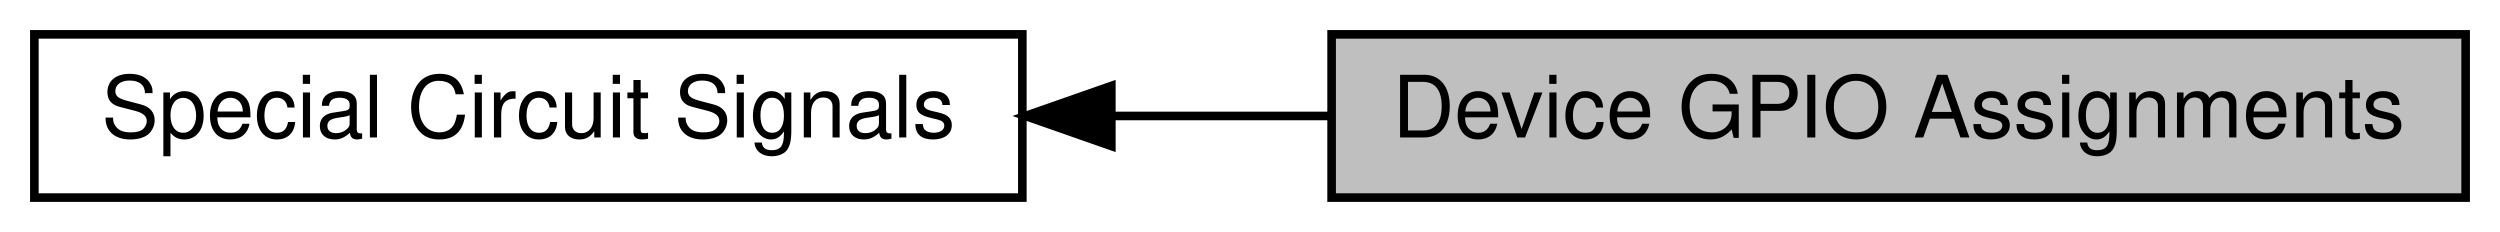
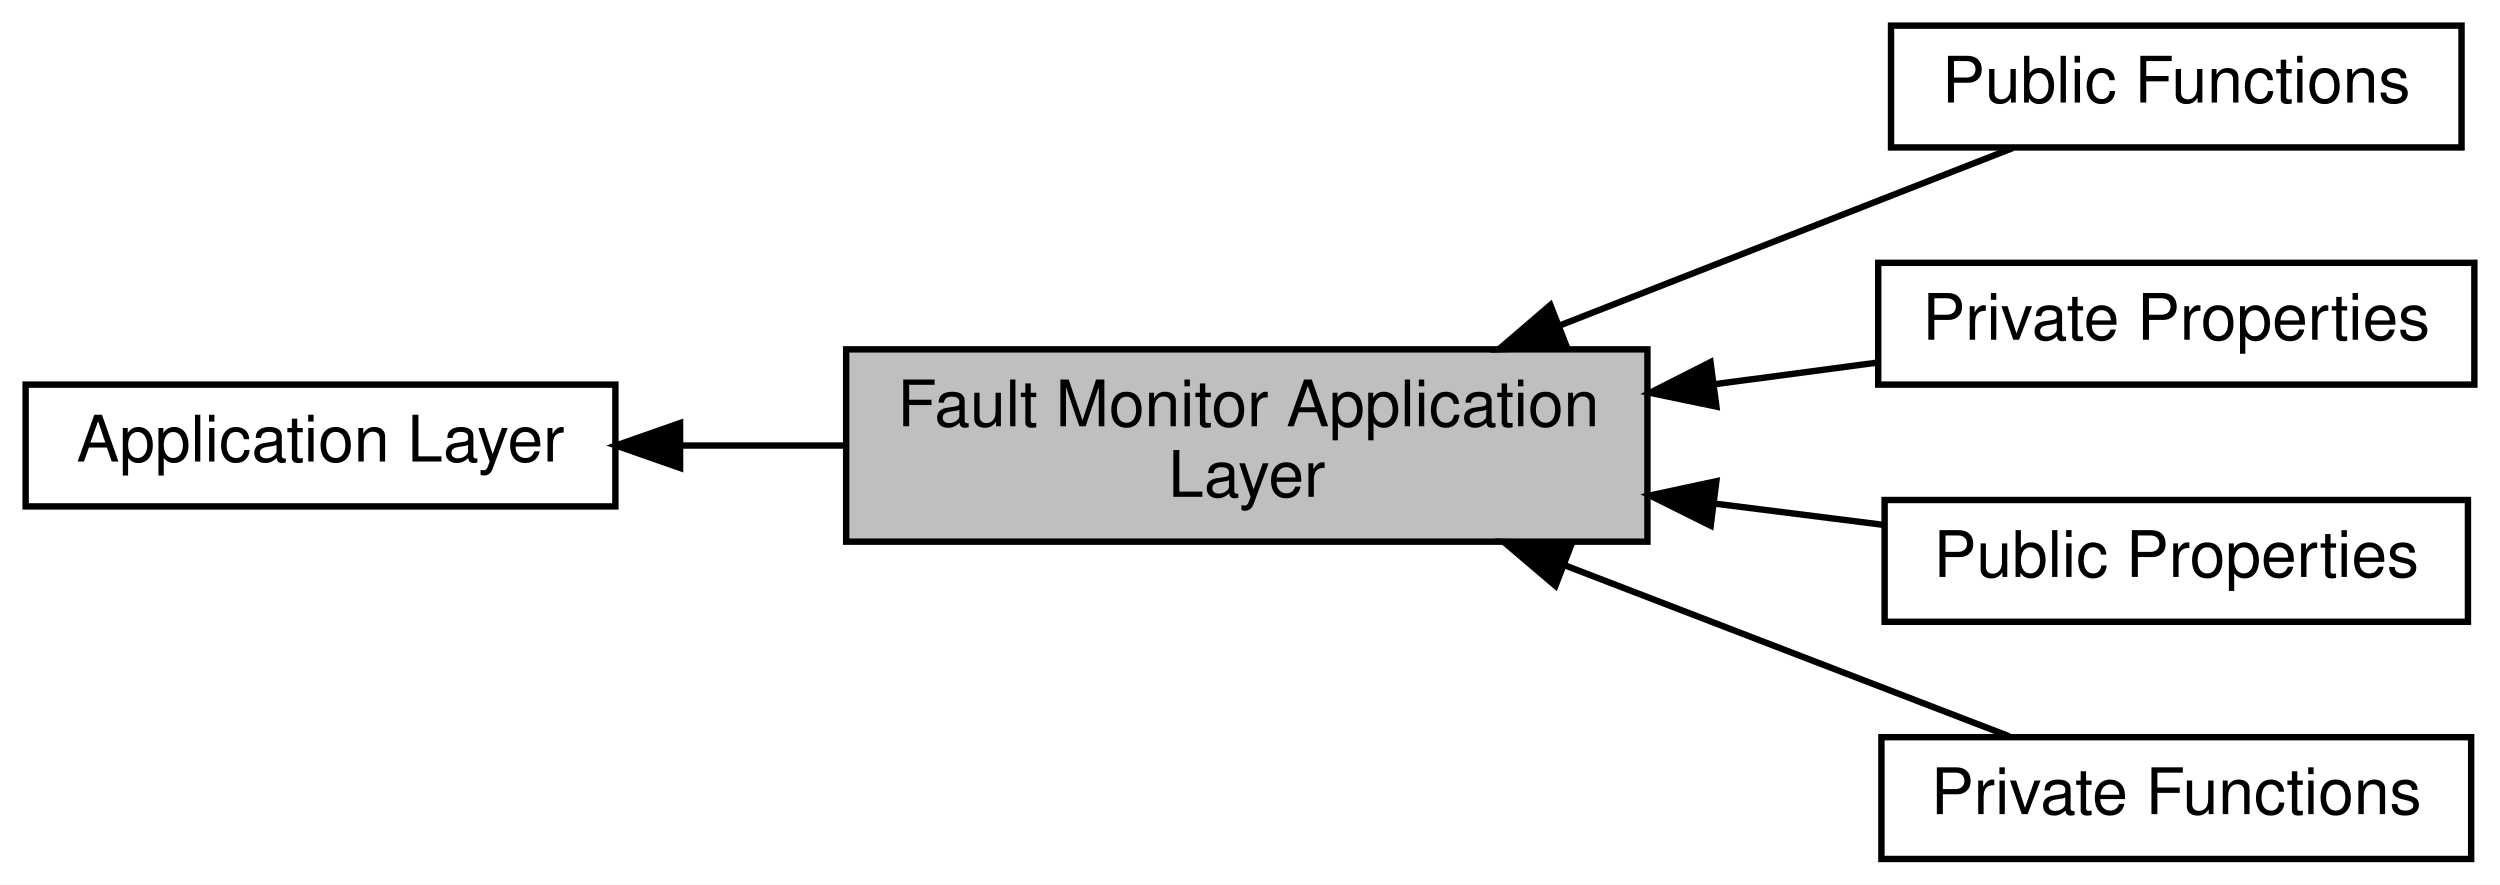
- <svg xmlns="http://www.w3.org/2000/svg" xmlns:xlink="http://www.w3.org/1999/xlink" width="291pt" height="27pt" viewBox="0.00 0.00 291.00 27.00">
-   <g id="graph0" class="graph" transform="scale(1 1) rotate(0) translate(4 23)">
-     <polygon fill="white" stroke="transparent" points="-4,4 -4,-23 287,-23 287,4 -4,4" />
+ <svg xmlns="http://www.w3.org/2000/svg" xmlns:xlink="http://www.w3.org/1999/xlink" width="390pt" height="138pt" viewBox="0.00 0.00 390.00 138.00">
+   <g id="graph0" class="graph" transform="scale(1 1) rotate(0) translate(4 134)">
+     <polygon fill="white" stroke="transparent" points="-4,4 -4,-134 386,-134 386,4 -4,4" />
    <g id="node1" class="node">
      <g id="a_node1">
-         <a xlink:href="a00420.html" target="_top" xlink:title=" ">
-           <polygon fill="white" stroke="black" points="115,-19 0,-19 0,0 115,0 115,-19" />
-           <text text-anchor="middle" x="57.5" y="-7" font-family="Helvetica,sans-Serif" font-size="10.00">Special Circuit Signals</text>
+         <a xlink:href="a00422.html" target="_top" xlink:title="Public functions of the first application layer task.">
+           <polygon fill="white" stroke="black" points="380,-130 291,-130 291,-111 380,-111 380,-130" />
+           <text text-anchor="middle" x="335.5" y="-118" font-family="Helvetica,sans-Serif" font-size="10.00">Public Functions</text>
        </a>
      </g>
    </g>
    <g id="node2" class="node">
      <g id="a_node2">
-         <a xlink:title="Assignment of microcontroller device pins to circuit functions and signals.">
-           <polygon fill="#bfbfbf" stroke="black" points="283,-19 151,-19 151,0 283,0 283,-19" />
-           <text text-anchor="middle" x="217" y="-7" font-family="Helvetica,sans-Serif" font-size="10.00">Device GPIO Assignments</text>
+         <a xlink:href="a00425.html" target="_top" xlink:title="Private properties of the first application layer task.">
+           <polygon fill="white" stroke="black" points="382,-93 289,-93 289,-74 382,-74 382,-93" />
+           <text text-anchor="middle" x="335.5" y="-81" font-family="Helvetica,sans-Serif" font-size="10.00">Private Properties</text>
+         </a>
+       </g>
+     </g>
+     <g id="node3" class="node">
+       <g id="a_node3">
+         <a xlink:title=" ">
+           <polygon fill="#bfbfbf" stroke="black" points="253,-79.5 128,-79.5 128,-49.5 253,-49.5 253,-79.5" />
+           <text text-anchor="start" x="136" y="-67.5" font-family="Helvetica,sans-Serif" font-size="10.00">Fault Monitor Application</text>
+           <text text-anchor="middle" x="190.5" y="-56.5" font-family="Helvetica,sans-Serif" font-size="10.00"> Layer</text>
+         </a>
+       </g>
+     </g>
+     <g id="edge2" class="edge">
+       <path fill="none" stroke="black" d="M239.36,-83.24C263.07,-92.53 290.67,-103.34 310.02,-110.92" />
+       <polygon fill="black" stroke="black" points="240.41,-79.89 229.82,-79.51 237.86,-86.41 240.41,-79.89" />
+     </g>
+     <g id="edge5" class="edge">
+       <path fill="none" stroke="black" d="M263.51,-74.07C272.15,-75.22 280.78,-76.36 288.9,-77.44" />
+       <polygon fill="black" stroke="black" points="263.76,-70.57 253.39,-72.72 262.84,-77.51 263.76,-70.57" />
+     </g>
+     <g id="node4" class="node">
+       <g id="a_node4">
+         <a xlink:href="a00423.html" target="_top" xlink:title="Public properties of the first application layer task.">
+           <polygon fill="white" stroke="black" points="381,-56 290,-56 290,-37 381,-37 381,-56" />
+           <text text-anchor="middle" x="335.5" y="-44" font-family="Helvetica,sans-Serif" font-size="10.00">Public Properties</text>
+         </a>
+       </g>
+     </g>
+     <g id="edge3" class="edge">
+       <path fill="none" stroke="black" d="M263.48,-55.44C272.43,-54.31 281.38,-53.19 289.75,-52.13" />
+       <polygon fill="black" stroke="black" points="262.87,-51.99 253.39,-56.71 263.75,-58.93 262.87,-51.99" />
+     </g>
+     <g id="node6" class="node">
+       <g id="a_node6">
+         <a xlink:href="a00424.html" target="_top" xlink:title="Private functions of the first application layer task.">
+           <polygon fill="white" stroke="black" points="381.5,-19 289.5,-19 289.5,0 381.5,0 381.5,-19" />
+           <text text-anchor="middle" x="335.5" y="-7" font-family="Helvetica,sans-Serif" font-size="10.00">Private Functions</text>
+         </a>
+       </g>
+     </g>
+     <g id="edge4" class="edge">
+       <path fill="none" stroke="black" d="M239.98,-45.86C263.3,-36.89 290.28,-26.51 309.43,-19.14" />
+       <polygon fill="black" stroke="black" points="238.65,-42.61 230.58,-49.47 241.17,-49.15 238.65,-42.61" />
+     </g>
+     <g id="node5" class="node">
+       <g id="a_node5">
+         <a xlink:href="a00535.html" target="_top" xlink:title="Task Layer.">
+           <polygon fill="white" stroke="black" points="92,-74 0,-74 0,-55 92,-55 92,-74" />
+           <text text-anchor="middle" x="46" y="-62" font-family="Helvetica,sans-Serif" font-size="10.00">Application Layer</text>
        </a>
      </g>
    </g>
    <g id="edge1" class="edge">
-       <path fill="none" stroke="black" d="M125.52,-9.5C133.94,-9.5 142.54,-9.5 150.93,-9.5" />
-       <polygon fill="black" stroke="black" points="125.36,-6 115.36,-9.5 125.36,-13 125.36,-6" />
+       <path fill="none" stroke="black" d="M102.14,-64.5C110.54,-64.5 119.25,-64.5 127.77,-64.5" />
+       <polygon fill="black" stroke="black" points="102.09,-61 92.09,-64.5 102.09,-68 102.09,-61" />
    </g>
  </g>
</svg>
